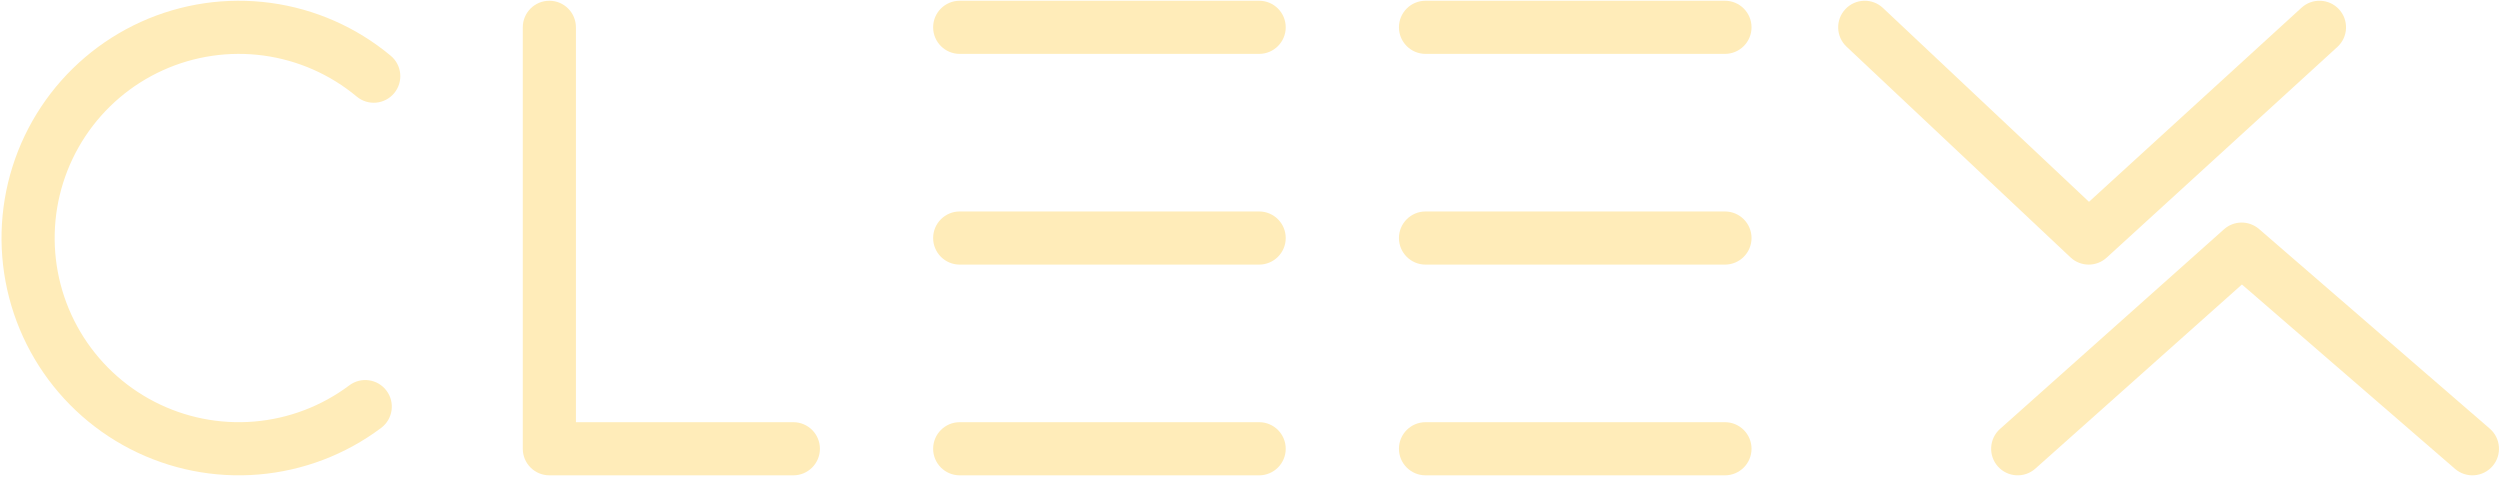
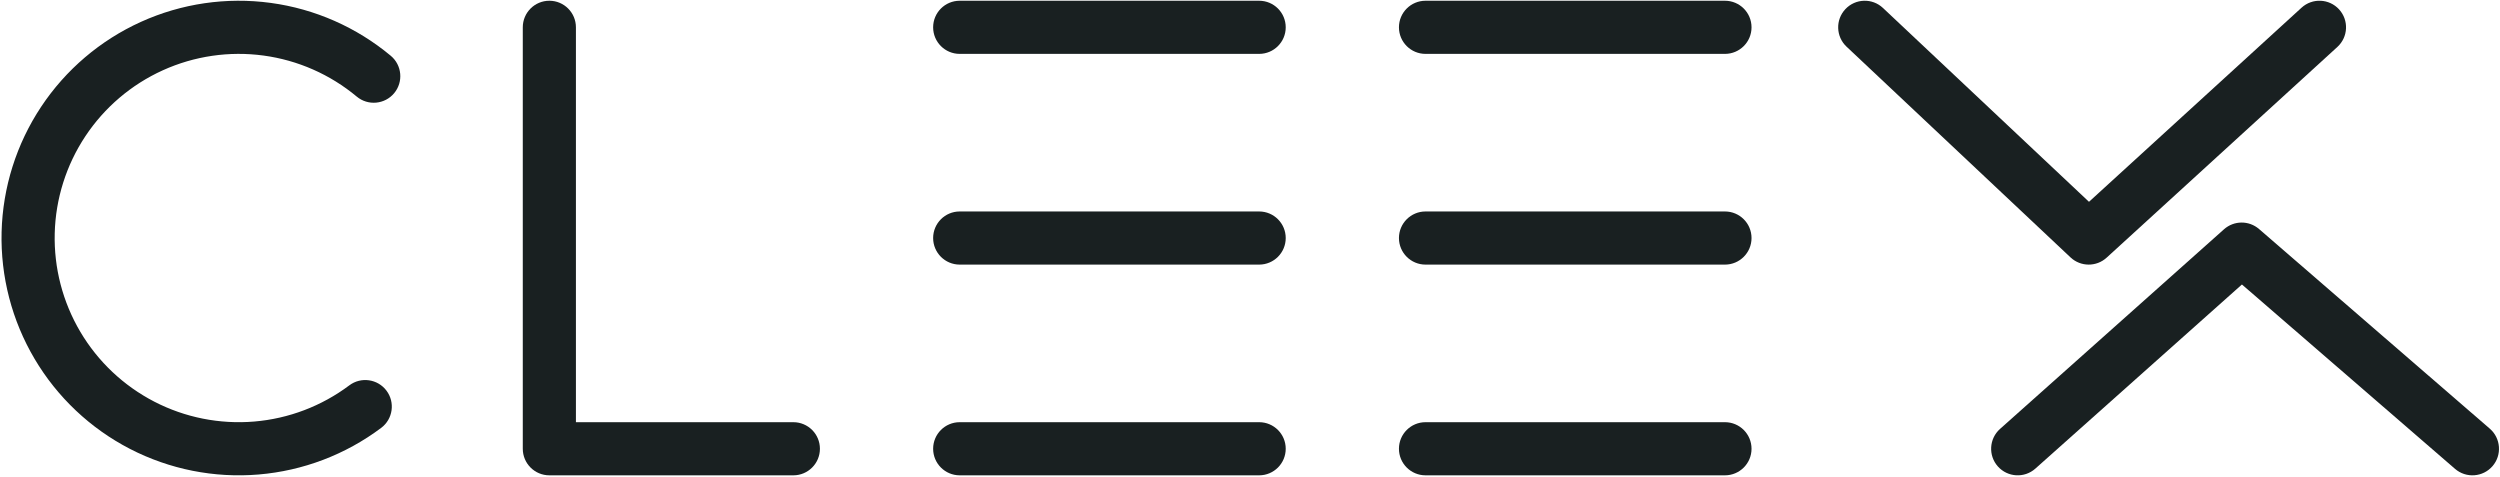
<svg xmlns="http://www.w3.org/2000/svg" width="1407" height="268" viewBox="0 0 1407 268" fill="none">
-   <path fill-rule="evenodd" clip-rule="evenodd" d="M309.177 0.42C317.435 0.42 324.129 7.114 324.129 15.373V237.609H446.497C454.755 237.609 461.45 244.303 461.45 252.562C461.45 260.82 454.755 267.515 446.497 267.515H309.177C300.918 267.515 294.224 260.82 294.224 252.562V15.373C294.224 7.114 300.918 0.42 309.177 0.42Z" fill="#FFECB9" />
-   <path fill-rule="evenodd" clip-rule="evenodd" d="M1165.28 144.857C1170.98 150.215 1179.84 150.281 1185.61 145.008L1315.48 26.414C1321.58 20.845 1322.01 11.387 1316.44 5.289C1310.87 -0.809 1301.41 -1.238 1295.31 4.33L1175.68 113.578L1059.73 4.482C1053.71 -1.177 1044.25 -0.889 1038.59 5.126C1032.93 11.14 1033.22 20.604 1039.23 26.262L1165.28 144.857Z" fill="#FFECB9" />
-   <path fill-rule="evenodd" clip-rule="evenodd" d="M1251.66 129.047C1257.27 124.049 1265.71 123.986 1271.39 128.901L1401.26 241.254C1407.51 246.657 1408.19 256.1 1402.79 262.345C1397.38 268.591 1387.94 269.273 1381.69 263.87L1261.76 160.109L1145.51 263.724C1139.35 269.219 1129.9 268.676 1124.4 262.512C1118.91 256.347 1119.45 246.895 1125.61 241.4L1251.66 129.047Z" fill="#FFECB9" />
-   <path fill-rule="evenodd" clip-rule="evenodd" d="M525.169 15.373C525.169 7.114 531.864 0.42 540.122 0.42H708.651C716.909 0.42 723.604 7.114 723.604 15.373C723.604 23.631 716.909 30.326 708.651 30.326H540.122C531.864 30.326 525.169 23.631 525.169 15.373Z" fill="#FFECB9" />
-   <path fill-rule="evenodd" clip-rule="evenodd" d="M525.169 252.562C525.169 244.303 531.864 237.609 540.122 237.609H708.651C716.909 237.609 723.604 244.303 723.604 252.562C723.604 260.82 716.909 267.515 708.651 267.515H540.122C531.864 267.515 525.169 260.82 525.169 252.562Z" fill="#FFECB9" />
-   <path fill-rule="evenodd" clip-rule="evenodd" d="M525.169 133.967C525.169 125.708 531.864 119.014 540.122 119.014H708.651C716.909 119.014 723.604 125.708 723.604 133.967C723.604 142.225 716.909 148.92 708.651 148.92H540.122C531.864 148.92 525.169 142.225 525.169 133.967Z" fill="#FFECB9" />
-   <path fill-rule="evenodd" clip-rule="evenodd" d="M787.327 15.373C787.327 7.114 794.022 0.42 802.28 0.42H970.809C979.068 0.42 985.762 7.114 985.762 15.373C985.762 23.631 979.068 30.326 970.809 30.326H802.28C794.022 30.326 787.327 23.631 787.327 15.373Z" fill="#FFECB9" />
-   <path fill-rule="evenodd" clip-rule="evenodd" d="M787.327 252.562C787.327 244.303 794.022 237.609 802.28 237.609H970.809C979.068 237.609 985.762 244.303 985.762 252.562C985.762 260.82 979.068 267.515 970.809 267.515H802.28C794.022 267.515 787.327 260.82 787.327 252.562Z" fill="#FFECB9" />
-   <path fill-rule="evenodd" clip-rule="evenodd" d="M787.327 133.967C787.327 125.708 794.022 119.014 802.28 119.014H970.809C979.068 119.014 985.762 125.708 985.762 133.967C985.762 142.225 979.068 148.92 970.809 148.92H802.28C794.022 148.92 787.327 142.225 787.327 133.967Z" fill="#FFECB9" />
-   <path fill-rule="evenodd" clip-rule="evenodd" d="M148.345 31.267C129.048 28.647 109.403 31.517 91.663 39.548C73.922 47.58 58.803 60.446 48.037 76.674C37.272 92.902 31.297 111.835 30.797 131.302C30.296 150.77 35.29 169.984 45.207 186.744C55.124 203.504 69.562 217.131 86.866 226.063C104.171 234.995 123.642 238.871 143.048 237.247C162.454 235.623 181.01 228.564 196.589 216.88C203.196 211.925 212.568 213.264 217.523 219.87C222.478 226.477 221.139 235.85 214.532 240.805C194.458 255.86 170.548 264.956 145.542 267.049C120.536 269.142 95.447 264.147 73.149 252.637C50.851 241.128 32.247 223.569 19.469 201.973C6.691 180.377 0.256 155.618 0.901 130.533C1.546 105.449 9.245 81.053 23.116 60.142L35.577 68.408L23.116 60.142C36.988 39.232 56.47 22.652 79.329 12.304C102.189 1.956 127.502 -1.743 152.367 1.633C177.233 5.008 200.644 15.32 219.918 31.388C226.261 36.676 227.116 46.105 221.828 52.448C216.54 58.791 207.111 59.647 200.768 54.359C185.81 41.889 167.642 33.886 148.345 31.267Z" fill="#FFECB9" />
+   <path fill-rule="evenodd" clip-rule="evenodd" d="M309.177 0.42C317.435 0.42 324.129 7.114 324.129 15.373V237.609H446.497C454.755 237.609 461.45 244.303 461.45 252.562C461.45 260.82 454.755 267.515 446.497 267.515H309.177C300.918 267.515 294.224 260.82 294.224 252.562V15.373C294.224 7.114 300.918 0.42 309.177 0.42Z" fill="#192021" />
+   <path fill-rule="evenodd" clip-rule="evenodd" d="M1165.28 144.857C1170.98 150.215 1179.84 150.281 1185.61 145.008L1315.48 26.414C1321.58 20.845 1322.01 11.387 1316.44 5.289C1310.87 -0.809 1301.41 -1.238 1295.31 4.33L1175.68 113.578L1059.73 4.482C1053.71 -1.177 1044.25 -0.889 1038.59 5.126C1032.93 11.14 1033.22 20.604 1039.23 26.262L1165.28 144.857Z" fill="#192021" />
+   <path fill-rule="evenodd" clip-rule="evenodd" d="M1251.66 129.047C1257.27 124.049 1265.71 123.986 1271.39 128.901L1401.26 241.254C1407.51 246.657 1408.19 256.1 1402.79 262.345C1397.38 268.591 1387.94 269.273 1381.69 263.87L1261.76 160.109L1145.51 263.724C1139.35 269.219 1129.9 268.676 1124.4 262.512C1118.91 256.347 1119.45 246.895 1125.61 241.4L1251.66 129.047Z" fill="#192021" />
+   <path fill-rule="evenodd" clip-rule="evenodd" d="M525.169 15.373C525.169 7.114 531.864 0.42 540.122 0.42H708.651C716.909 0.42 723.604 7.114 723.604 15.373C723.604 23.631 716.909 30.326 708.651 30.326H540.122C531.864 30.326 525.169 23.631 525.169 15.373Z" fill="#192021" />
+   <path fill-rule="evenodd" clip-rule="evenodd" d="M525.169 252.562C525.169 244.303 531.864 237.609 540.122 237.609H708.651C716.909 237.609 723.604 244.303 723.604 252.562C723.604 260.82 716.909 267.515 708.651 267.515H540.122C531.864 267.515 525.169 260.82 525.169 252.562Z" fill="#192021" />
+   <path fill-rule="evenodd" clip-rule="evenodd" d="M525.169 133.967C525.169 125.708 531.864 119.014 540.122 119.014H708.651C716.909 119.014 723.604 125.708 723.604 133.967C723.604 142.225 716.909 148.92 708.651 148.92H540.122C531.864 148.92 525.169 142.225 525.169 133.967Z" fill="#192021" />
+   <path fill-rule="evenodd" clip-rule="evenodd" d="M787.327 15.373C787.327 7.114 794.022 0.42 802.28 0.42H970.809C979.068 0.42 985.762 7.114 985.762 15.373C985.762 23.631 979.068 30.326 970.809 30.326H802.28C794.022 30.326 787.327 23.631 787.327 15.373Z" fill="#192021" />
+   <path fill-rule="evenodd" clip-rule="evenodd" d="M787.327 252.562C787.327 244.303 794.022 237.609 802.28 237.609H970.809C979.068 237.609 985.762 244.303 985.762 252.562C985.762 260.82 979.068 267.515 970.809 267.515H802.28C794.022 267.515 787.327 260.82 787.327 252.562Z" fill="#192021" />
+   <path fill-rule="evenodd" clip-rule="evenodd" d="M787.327 133.967C787.327 125.708 794.022 119.014 802.28 119.014H970.809C979.068 119.014 985.762 125.708 985.762 133.967C985.762 142.225 979.068 148.92 970.809 148.92H802.28C794.022 148.92 787.327 142.225 787.327 133.967Z" fill="#192021" />
+   <path fill-rule="evenodd" clip-rule="evenodd" d="M148.345 31.267C129.048 28.647 109.403 31.517 91.663 39.548C73.922 47.58 58.803 60.446 48.037 76.674C37.272 92.902 31.297 111.835 30.797 131.302C30.296 150.77 35.29 169.984 45.207 186.744C55.124 203.504 69.562 217.131 86.866 226.063C104.171 234.995 123.642 238.871 143.048 237.247C162.454 235.623 181.01 228.564 196.589 216.88C203.196 211.925 212.568 213.264 217.523 219.87C222.478 226.477 221.139 235.85 214.532 240.805C194.458 255.86 170.548 264.956 145.542 267.049C120.536 269.142 95.447 264.147 73.149 252.637C50.851 241.128 32.247 223.569 19.469 201.973C6.691 180.377 0.256 155.618 0.901 130.533C1.546 105.449 9.245 81.053 23.116 60.142L35.577 68.408L23.116 60.142C36.988 39.232 56.47 22.652 79.329 12.304C102.189 1.956 127.502 -1.743 152.367 1.633C177.233 5.008 200.644 15.32 219.918 31.388C226.261 36.676 227.116 46.105 221.828 52.448C216.54 58.791 207.111 59.647 200.768 54.359C185.81 41.889 167.642 33.886 148.345 31.267Z" fill="#192021" />
</svg>
